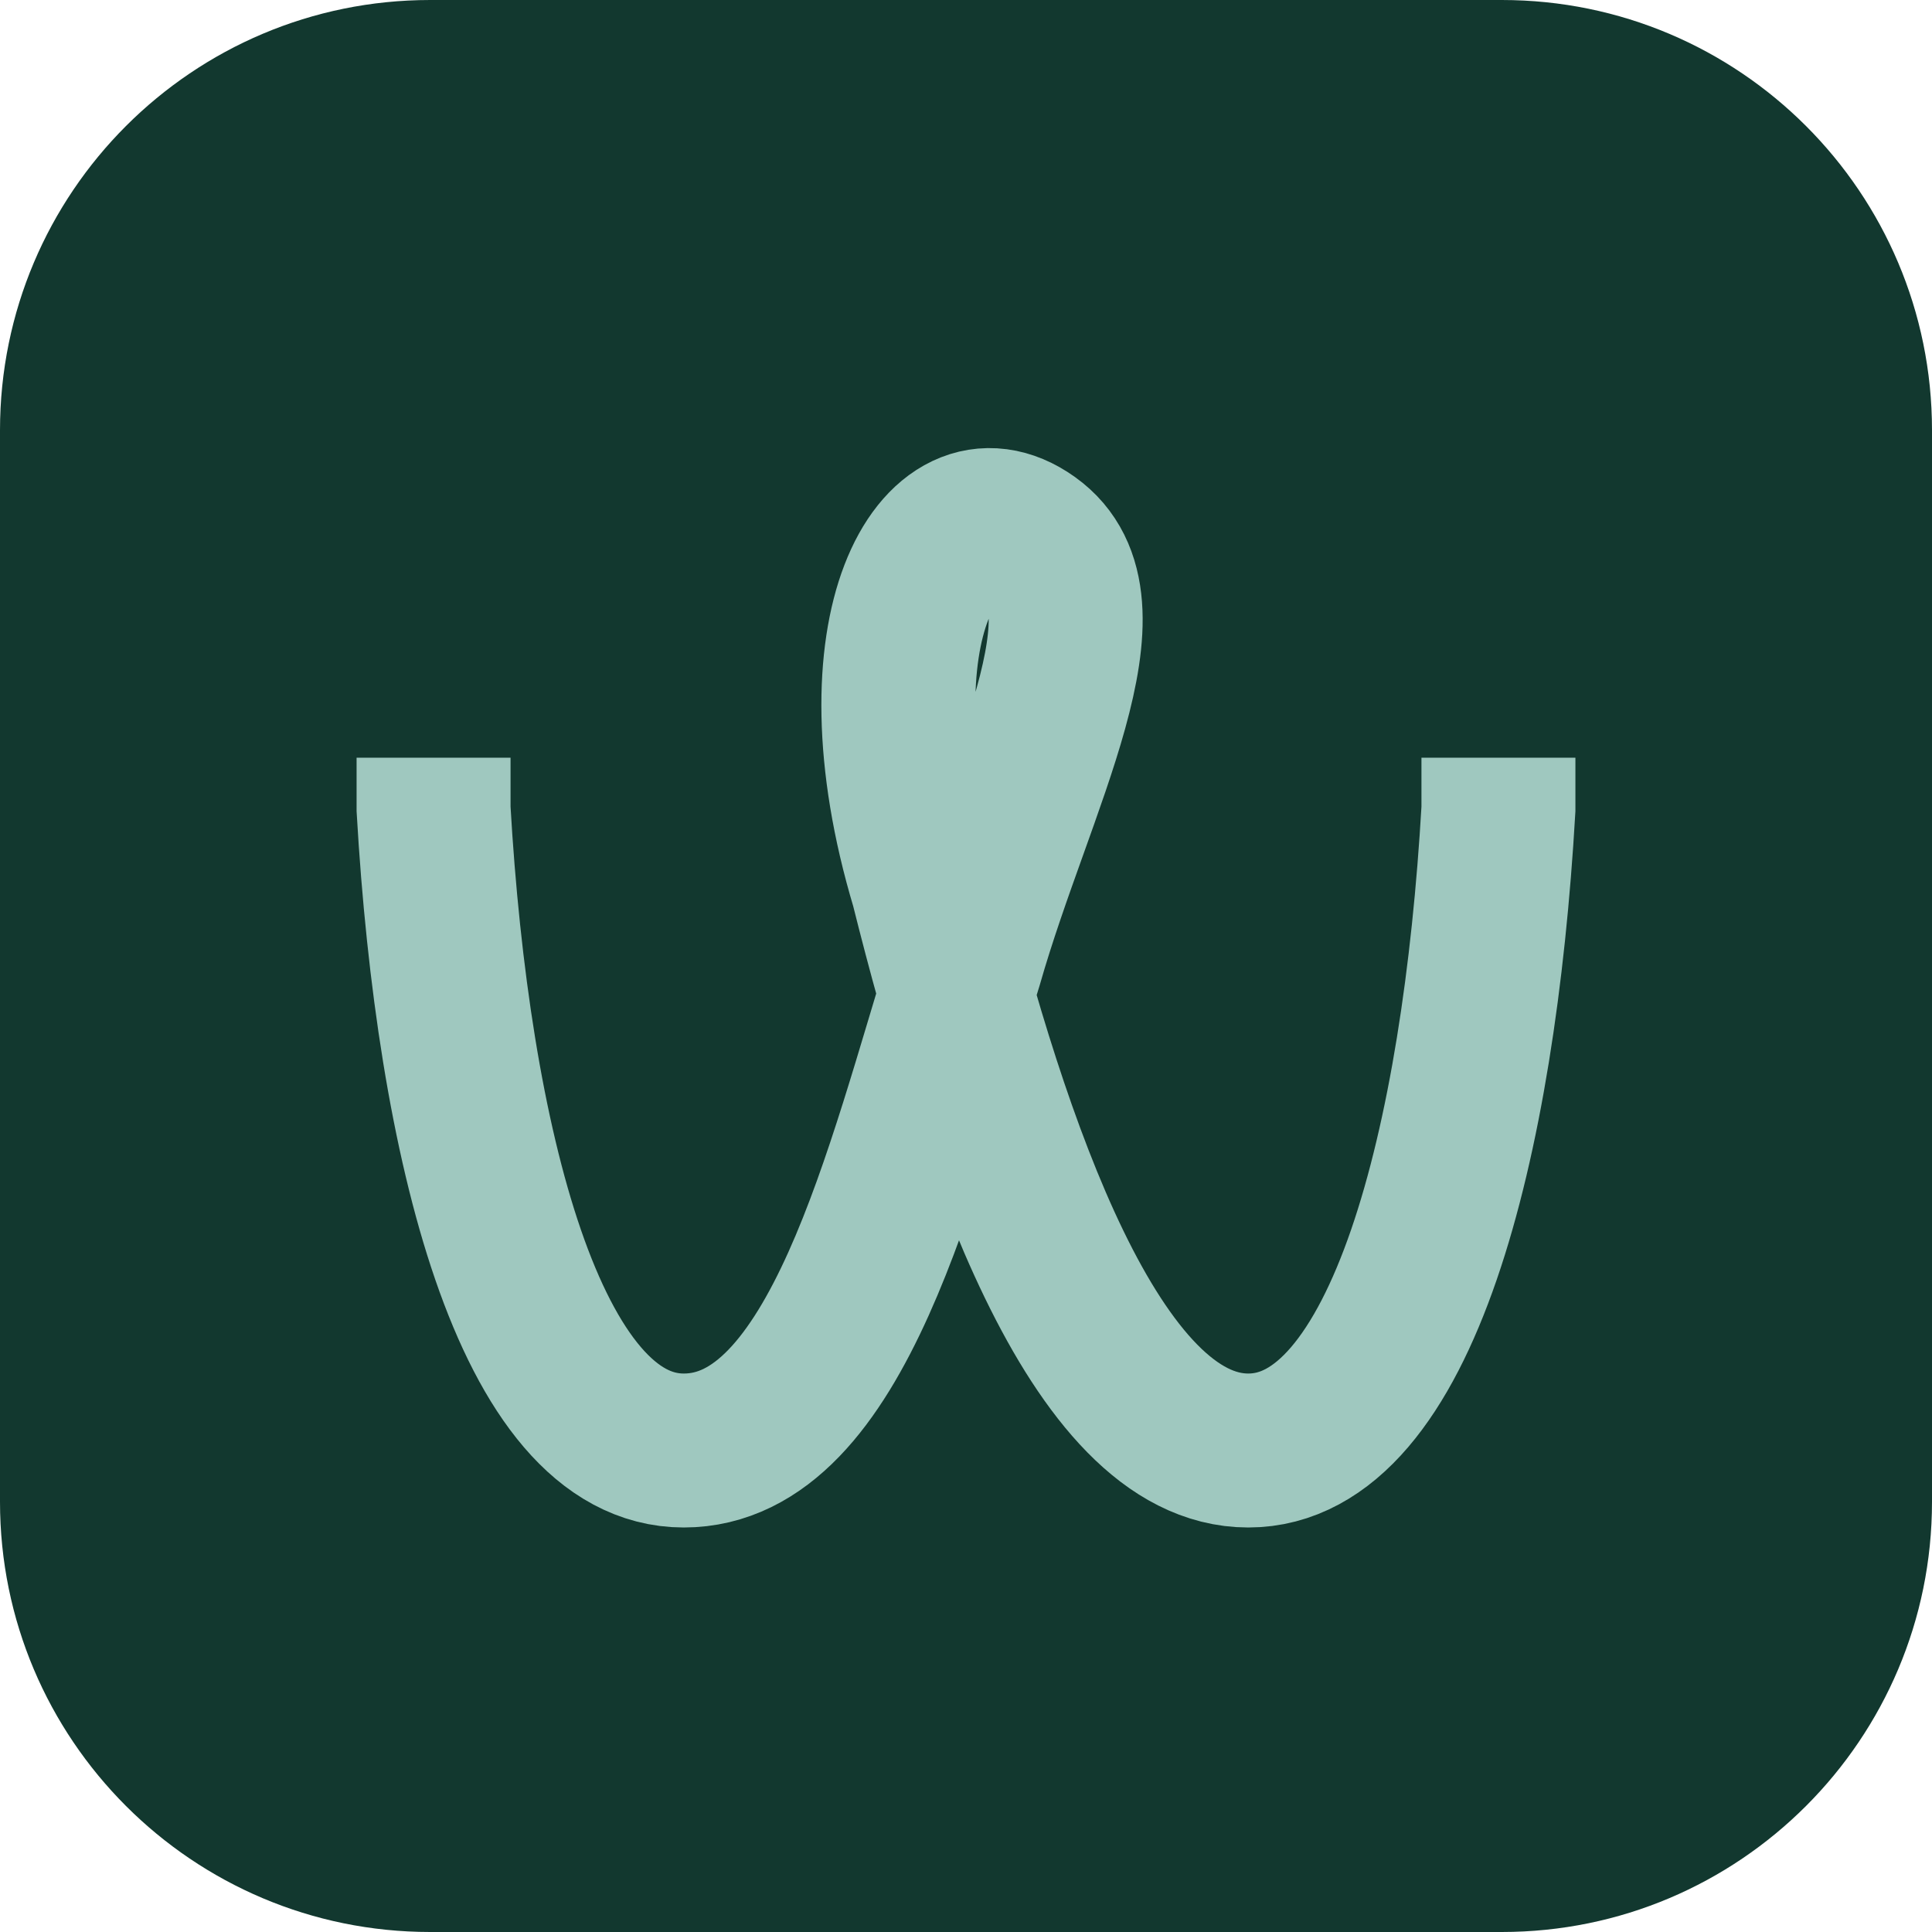
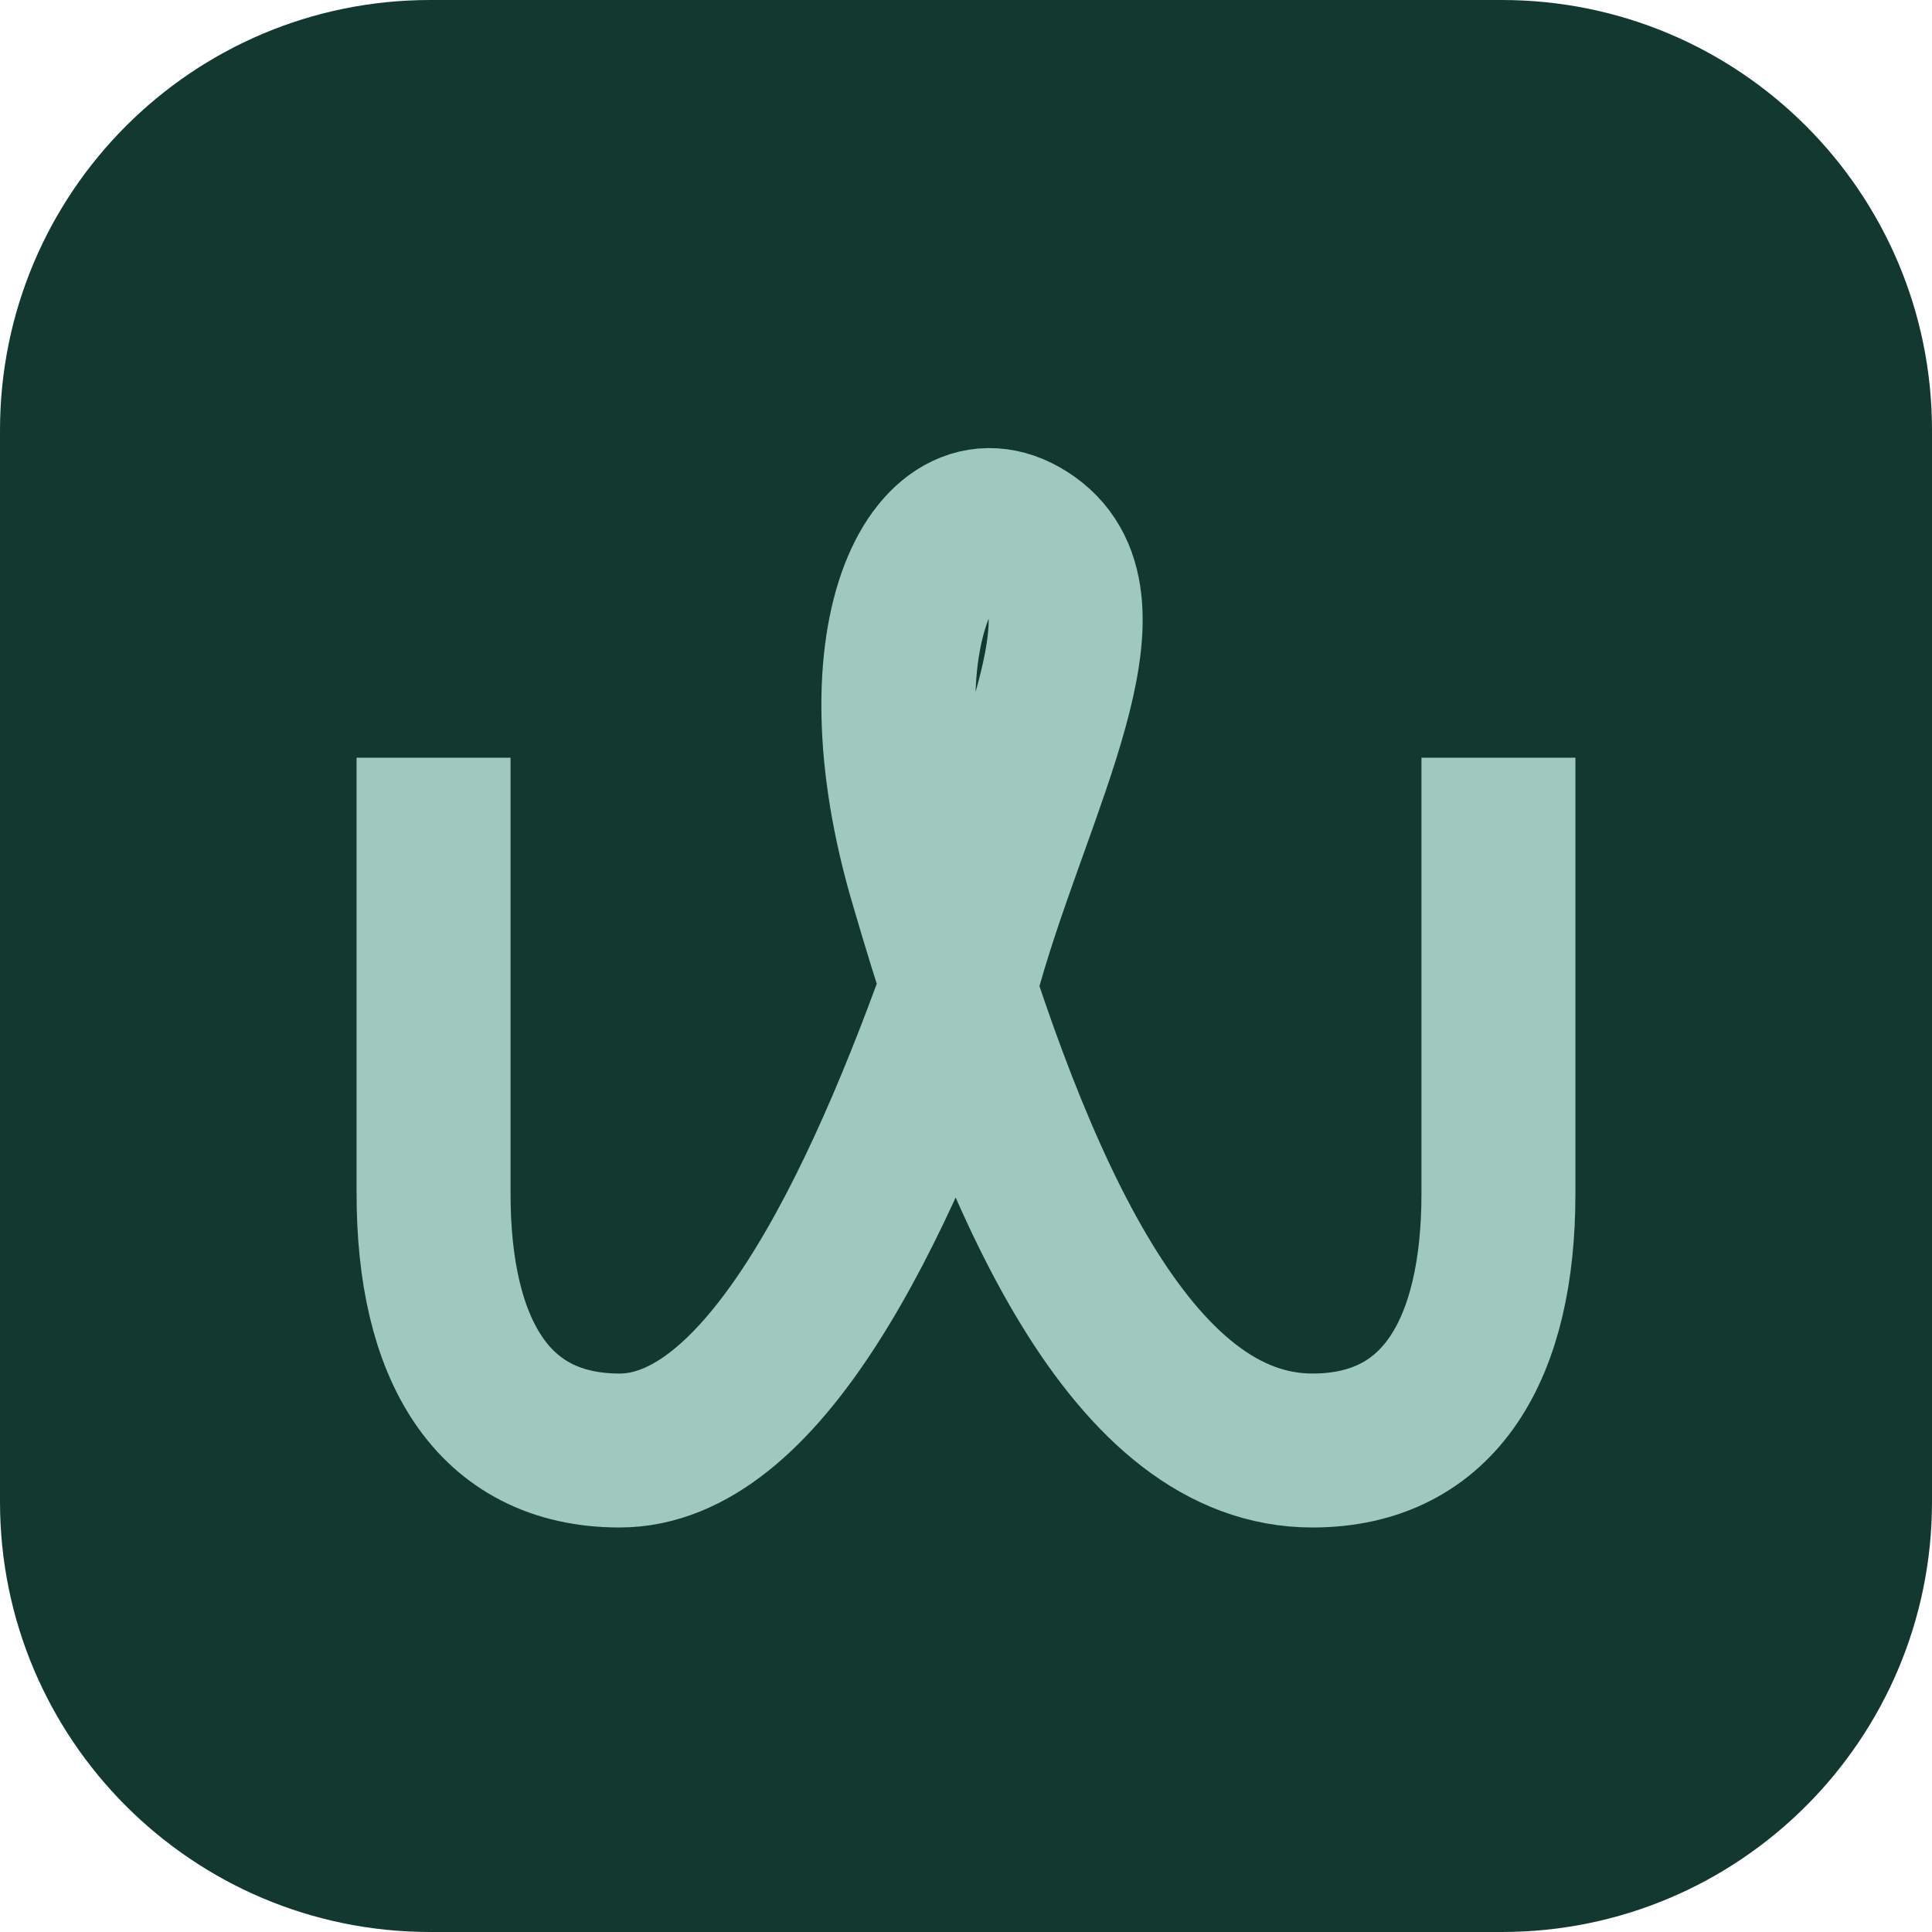
<svg xmlns="http://www.w3.org/2000/svg" viewBox="0 0 512 512">
  <rect width="512" height="512" rx="114" fill="#12382F" />
  <g transform="translate(256 262) scale(3.4) translate(-50 -44)" fill="none" stroke="#9FC8BF" stroke-width="12" stroke-linecap="butt" stroke-linejoin="miter">
-     <path d="M8.5 26L8.5 30C10 56 16 80 28 80C40 80 45 58 50 42C54 28 62 14 55 9C48 4 41 16 47 36C52 56 60 80 72 80C84 80 90 56 91.5 30L91.5 26" />
+     <path d="M8.5 26V60C8.5 72 13 80 23 80C34 80 43 62 50 42C54 28 62 14 55 9C48 4 41 16 47 36C54 60 63 80 77 80C87 80 91.5 72 91.5 60V26" />
  </g>
</svg>
